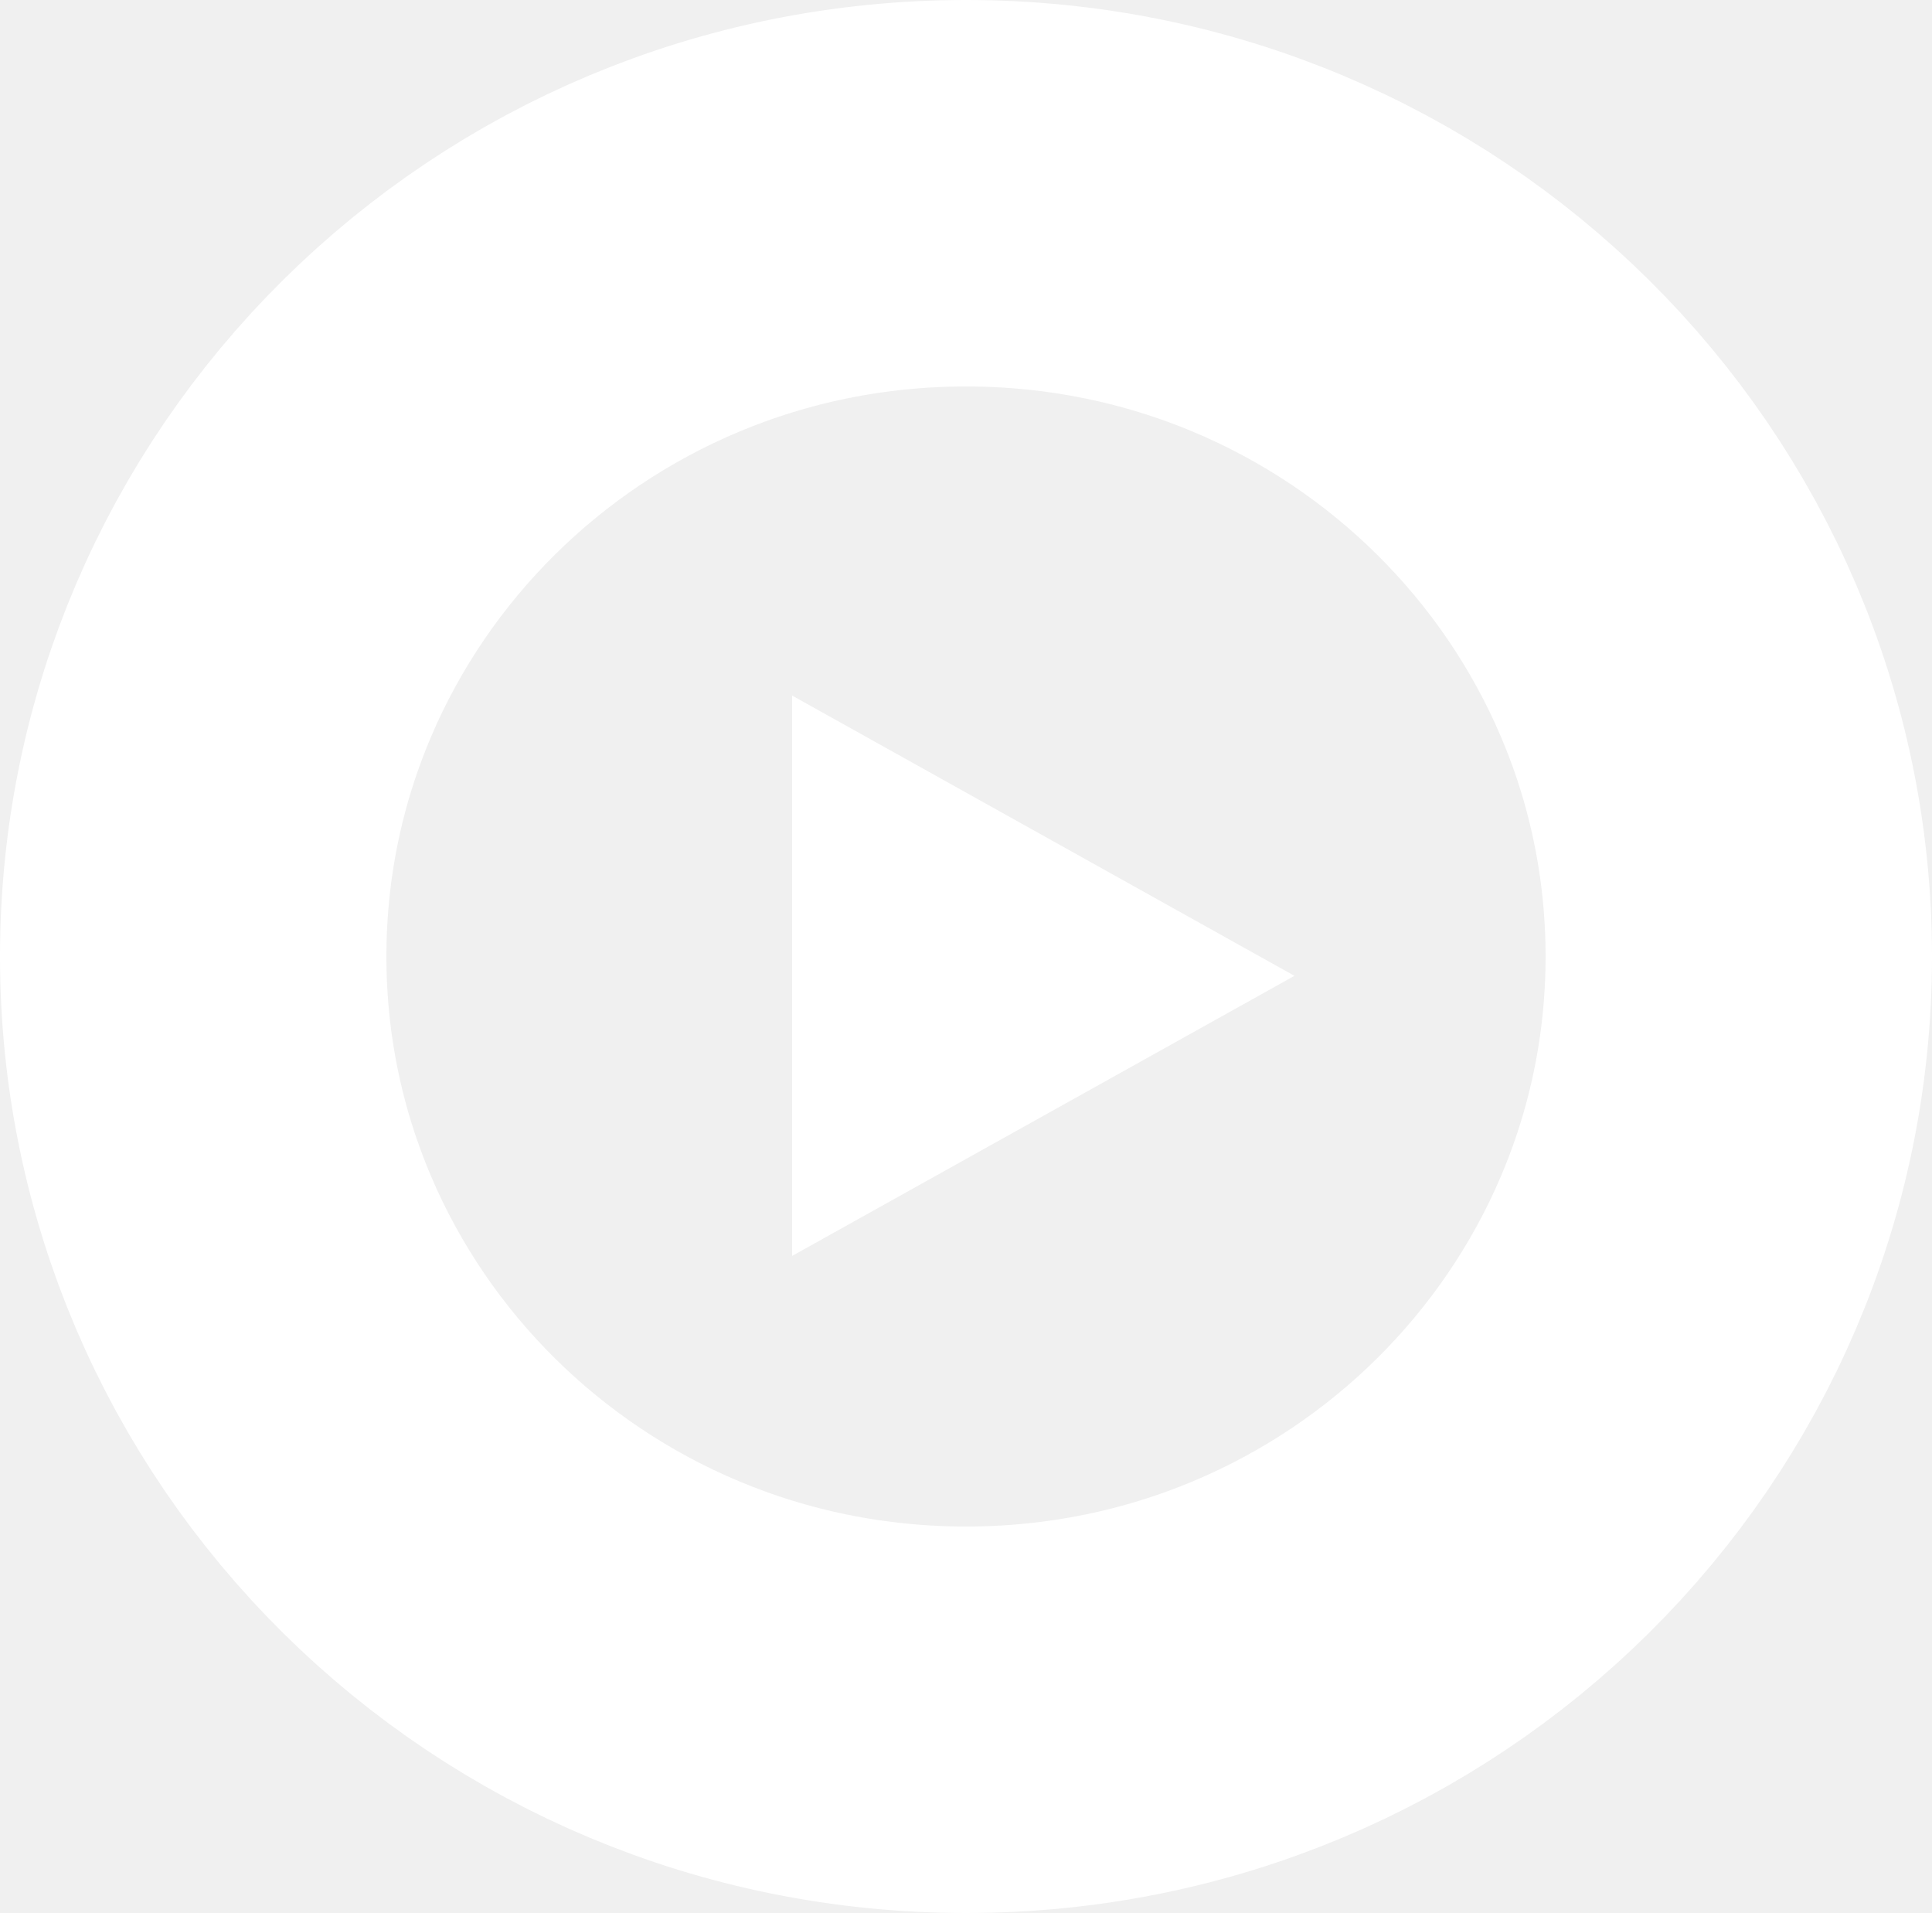
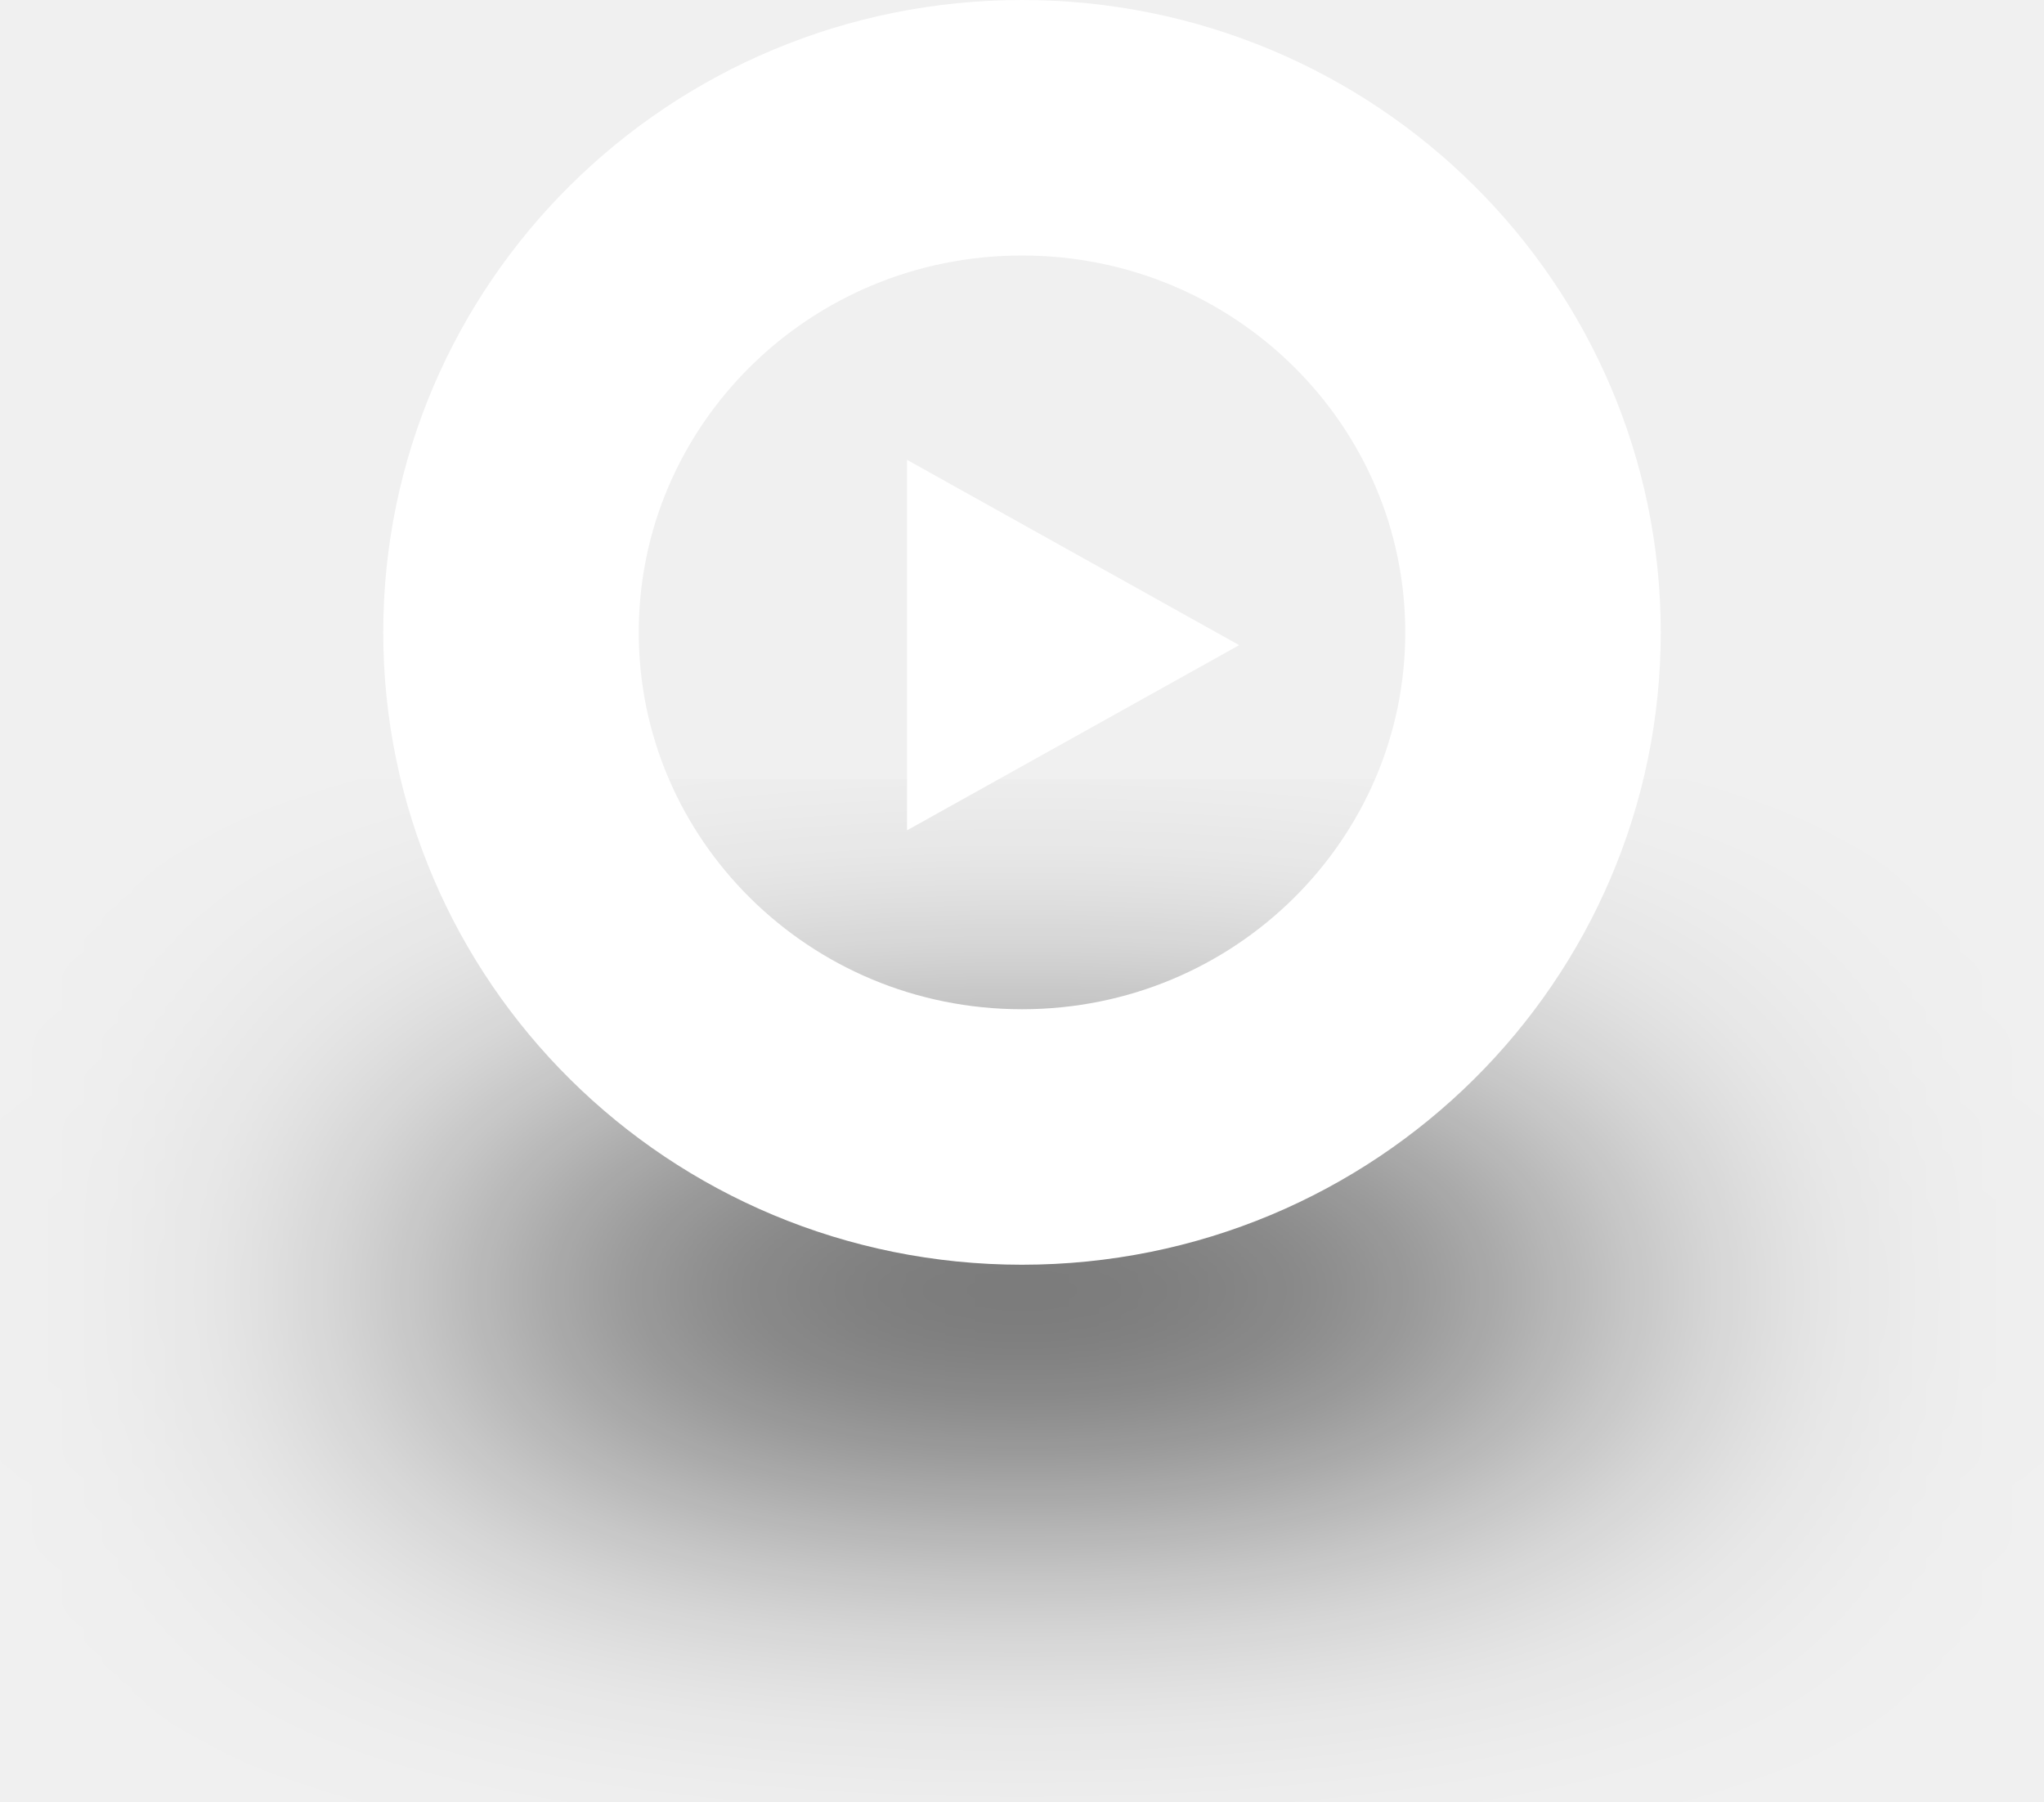
- <svg xmlns="http://www.w3.org/2000/svg" width="100" height="99" viewBox="0 0 100 99" fill="none">
-   <path d="M90 49.5C90 71.221 72.186 89 50 89C27.814 89 10 71.221 10 49.5C10 27.779 27.814 10 50 10C72.186 10 90 27.779 90 49.5Z" stroke="white" stroke-width="20" />
-   <path d="M41 64.996L67 50.5L41 35.996V64.996Z" fill="white" />
+ <svg xmlns="http://www.w3.org/2000/svg" width="160" height="141" viewBox="0 0 160 141" fill="none">
+   <g filter="url(#filter0_f_150_28)">
+     <ellipse cx="80" cy="101" rx="50" ry="10" fill="black" />
+   </g>
+   <path d="M120 49.5C120 71.221 102.186 89 80 89C57.814 89 40 71.221 40 49.5C40 27.779 57.814 10 80 10C102.186 10 120 27.779 120 49.5Z" stroke="white" stroke-width="20" />
+   <path d="M71 64.996L97 50.5L71 35.996V64.996Z" fill="white" />
+   <defs>
+     <filter id="filter0_f_150_28" x="0" y="61" width="160" height="80" filterUnits="userSpaceOnUse" color-interpolation-filters="sRGB">
+       <feFlood flood-opacity="0" result="BackgroundImageFix" />
+       <feBlend mode="normal" in="SourceGraphic" in2="BackgroundImageFix" result="shape" />
+       <feGaussianBlur stdDeviation="15" result="effect1_foregroundBlur_150_28" />
+     </filter>
+   </defs>
</svg>
